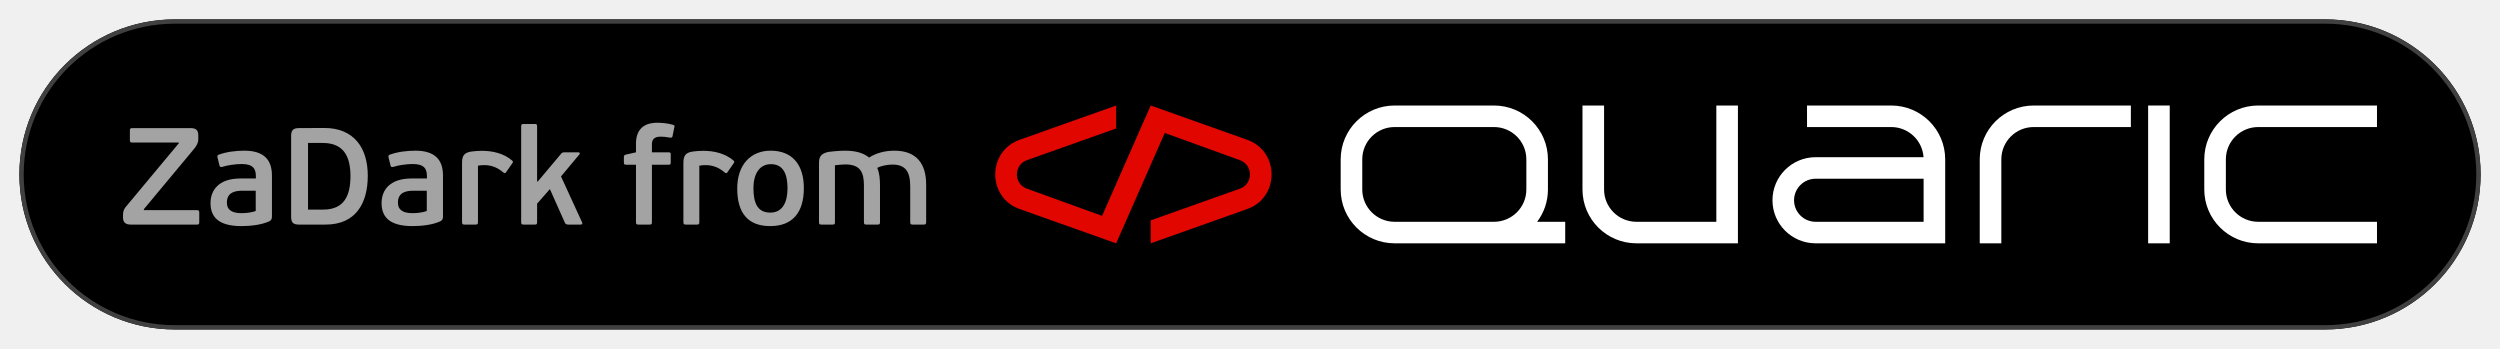
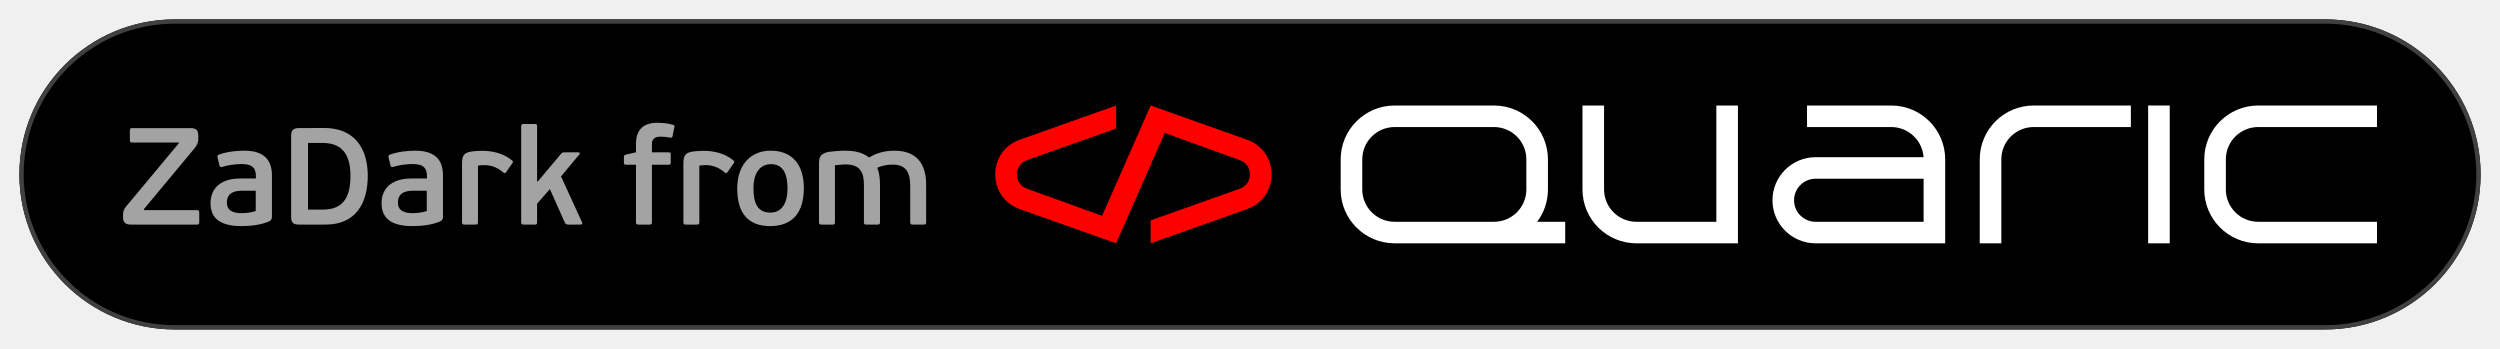
<svg xmlns="http://www.w3.org/2000/svg" width="258" height="36" viewBox="0 0 258 36" fill="none">
  <path d="M2 18C2 9.163 9.182 2 18.042 2H239.958C248.818 2 256 9.163 256 18C256 26.837 248.818 34 239.958 34H18.042C9.182 34 2 26.837 2 18Z" fill="black" />
  <path fill-rule="evenodd" clip-rule="evenodd" d="M239.958 2.444H18.042C9.428 2.444 2.446 9.409 2.446 18C2.446 26.591 9.428 33.556 18.042 33.556H239.958C248.572 33.556 255.554 26.591 255.554 18C255.554 9.409 248.572 2.444 239.958 2.444ZM18.042 2C9.182 2 2 9.163 2 18C2 26.837 9.182 34 18.042 34H239.958C248.818 34 256 26.837 256 18C256 9.163 248.818 2 239.958 2H18.042Z" fill="#404040" />
  <path d="M20.464 13.987C20.464 13.405 20.209 13.22 19.642 13.22H13.645C13.432 13.22 13.404 13.291 13.404 13.505V14.442C13.404 14.627 13.432 14.712 13.645 14.712H18.451L18.465 14.769L13.078 21.231C12.808 21.529 12.695 21.771 12.695 22.183V22.453C12.695 22.964 12.978 23.177 13.489 23.177H20.322C20.535 23.177 20.563 23.12 20.563 22.907V21.97C20.563 21.757 20.535 21.686 20.322 21.686H14.864L14.836 21.6L20.039 15.351C20.28 15.053 20.464 14.754 20.464 14.357V13.987Z" fill="#A3A3A3" />
  <path d="M28.064 18.106C28.064 16.445 27.185 15.55 25.214 15.55C24.378 15.55 23.371 15.663 22.577 15.962C22.45 16.004 22.407 16.104 22.45 16.26L22.648 17.07C22.691 17.24 22.762 17.268 22.974 17.212C23.442 17.055 24.307 16.927 24.945 16.927C26.15 16.927 26.405 17.453 26.405 18.177V18.419H24.817C22.549 18.419 21.727 19.64 21.727 20.961C21.727 22.254 22.393 23.333 24.902 23.333C25.81 23.333 26.958 23.22 27.795 22.836C27.979 22.751 28.064 22.595 28.064 22.367V18.106ZM26.391 21.771C25.895 21.97 25.186 21.998 24.917 21.998C24.009 21.998 23.414 21.714 23.414 20.904C23.414 19.768 24.406 19.683 25.03 19.683H26.391V21.771Z" fill="#A3A3A3" />
  <path d="M33.602 23.177C36.721 23.177 37.955 20.976 37.955 18.135C37.955 15.266 36.537 13.206 33.46 13.206L30.838 13.22C30.228 13.22 30.044 13.476 30.044 14.03V22.367C30.044 22.936 30.228 23.177 30.838 23.177H33.602ZM36.168 18.163C36.168 20.152 35.544 21.629 33.361 21.629H31.788V14.754H33.319C35.53 14.754 36.168 16.246 36.168 18.163Z" fill="#A3A3A3" />
  <path d="M45.716 18.106C45.716 16.445 44.837 15.55 42.867 15.55C42.03 15.55 41.024 15.663 40.23 15.962C40.102 16.004 40.06 16.104 40.102 16.26L40.301 17.07C40.343 17.24 40.414 17.268 40.627 17.212C41.095 17.055 41.959 16.927 42.597 16.927C43.803 16.927 44.058 17.453 44.058 18.177V18.419H42.47C40.201 18.419 39.379 19.64 39.379 20.961C39.379 22.254 40.045 23.333 42.555 23.333C43.462 23.333 44.611 23.22 45.447 22.836C45.631 22.751 45.716 22.595 45.716 22.367V18.106ZM44.044 21.771C43.547 21.97 42.838 21.998 42.569 21.998C41.662 21.998 41.066 21.714 41.066 20.904C41.066 19.768 42.059 19.683 42.682 19.683H44.044V21.771Z" fill="#A3A3A3" />
  <path d="M49.326 17.098C49.539 17.055 49.766 17.041 49.993 17.041C50.744 17.041 51.368 17.311 51.921 17.78C52.049 17.879 52.134 17.922 52.233 17.766L52.885 16.828C52.942 16.729 52.97 16.658 52.842 16.558C51.978 15.834 50.872 15.564 49.724 15.564C49.369 15.564 49.014 15.593 48.675 15.635C47.866 15.749 47.682 16.09 47.682 16.843V22.936C47.682 23.149 47.767 23.177 47.951 23.177H49.043C49.256 23.177 49.326 23.149 49.326 22.936V17.098Z" fill="#A3A3A3" />
  <path d="M59.782 15.948C59.88 15.848 59.852 15.72 59.682 15.72H58.25C58.037 15.72 58.009 15.763 57.91 15.862L55.486 18.746L55.429 18.717V13.036C55.429 12.823 55.372 12.794 55.16 12.794H54.054C53.87 12.794 53.784 12.823 53.784 13.036V22.936C53.784 23.149 53.87 23.177 54.054 23.177H55.16C55.372 23.177 55.429 23.149 55.429 22.936V21.018L56.747 19.513L58.293 22.978C58.336 23.106 58.463 23.177 58.647 23.177H59.923C60.093 23.177 60.121 23.078 60.079 22.964L57.896 18.206L59.782 15.948Z" fill="#A3A3A3" />
  <path d="M69.588 13.15C69.631 13.022 69.631 12.937 69.461 12.88C68.837 12.695 68.114 12.667 67.83 12.667C66.285 12.667 65.633 13.519 65.633 14.826V15.72L64.626 15.948C64.413 15.99 64.385 16.061 64.385 16.232V16.771C64.385 16.899 64.399 16.999 64.612 16.999H65.633V22.936C65.633 23.149 65.718 23.177 65.902 23.177H67.008C67.221 23.177 67.278 23.149 67.278 22.936V16.999H68.993C69.205 16.999 69.219 16.928 69.219 16.771V15.948C69.219 15.777 69.205 15.72 68.993 15.72H67.278V14.883C67.278 14.442 67.476 14.101 68.171 14.101C68.412 14.101 68.766 14.13 69.149 14.201C69.29 14.229 69.375 14.187 69.404 14.059L69.588 13.15Z" fill="#A3A3A3" />
  <path d="M72.171 17.098C72.383 17.055 72.61 17.041 72.837 17.041C73.589 17.041 74.212 17.311 74.765 17.78C74.893 17.879 74.978 17.922 75.077 17.766L75.73 16.828C75.786 16.729 75.815 16.658 75.687 16.558C74.822 15.834 73.716 15.564 72.568 15.564C72.213 15.564 71.859 15.593 71.519 15.635C70.711 15.749 70.526 16.09 70.526 16.843V22.936C70.526 23.149 70.611 23.177 70.796 23.177H71.888C72.1 23.177 72.171 23.149 72.171 22.936V17.098Z" fill="#A3A3A3" />
  <path d="M82.958 19.413C82.958 17.013 81.782 15.55 79.528 15.55C77.5 15.55 76.082 16.97 76.082 19.456C76.082 21.998 77.202 23.333 79.485 23.333C81.796 23.333 82.958 21.927 82.958 19.413ZM81.271 19.456C81.271 20.762 80.818 21.941 79.499 21.941C78.195 21.941 77.755 20.99 77.755 19.413C77.755 18.007 78.336 16.942 79.556 16.942C80.917 16.942 81.271 18.092 81.271 19.456Z" fill="#A3A3A3" />
  <path d="M86.165 17.055C86.434 17.013 87.016 16.97 87.243 16.97C88.831 16.97 89.157 17.837 89.157 19.143V22.936C89.157 23.149 89.242 23.177 89.426 23.177H90.532C90.744 23.177 90.815 23.149 90.815 22.936V19.172C90.815 18.447 90.759 17.851 90.532 17.325C90.915 17.112 91.595 16.984 92.091 16.984C93.452 16.984 93.934 17.709 93.934 19.243V22.936C93.934 23.149 94.019 23.177 94.204 23.177H95.296C95.508 23.177 95.579 23.149 95.579 22.936V19.03C95.579 16.97 94.643 15.55 92.304 15.55C91.283 15.55 90.362 15.82 89.695 16.26C89.072 15.763 88.292 15.55 87.143 15.55C86.69 15.55 85.74 15.635 85.471 15.678C84.662 15.877 84.52 16.203 84.52 16.899V22.936C84.52 23.149 84.606 23.177 84.79 23.177H85.896C86.108 23.177 86.165 23.149 86.165 22.936V17.055Z" fill="#A3A3A3" />
  <path fill-rule="evenodd" clip-rule="evenodd" d="M161.53 25.111V22.889H158.634C159.333 21.96 159.747 20.806 159.747 19.556V16.445C159.747 13.376 157.254 10.889 154.177 10.889H143.928C140.852 10.889 138.358 13.376 138.358 16.445V19.556C138.358 22.624 140.852 25.111 143.928 25.111H161.53ZM143.928 13.111C142.082 13.111 140.586 14.604 140.586 16.445V19.556C140.586 21.396 142.082 22.889 143.928 22.889H154.181C156.025 22.887 157.519 21.395 157.519 19.556V16.445C157.519 14.604 156.023 13.111 154.177 13.111H143.928Z" fill="white" />
  <path d="M165.54 10.889V19.556C165.54 21.396 167.037 22.889 168.882 22.889H177.126V10.889H179.354V25.111H168.882C165.806 25.111 163.312 22.624 163.312 19.556V10.889H165.54Z" fill="white" />
  <path fill-rule="evenodd" clip-rule="evenodd" d="M195.174 10.889H186.484V13.111H195.174C196.944 13.111 198.394 14.485 198.509 16.222H187.375C184.914 16.222 182.919 18.212 182.919 20.667C182.919 23.121 184.914 25.111 187.375 25.111H200.744V16.445C200.744 13.376 198.25 10.889 195.174 10.889ZM187.375 18.445H198.516V22.889H187.375C186.145 22.889 185.147 21.894 185.147 20.667C185.147 19.439 186.145 18.445 187.375 18.445Z" fill="white" />
  <path d="M204.309 16.445C204.309 13.376 206.802 10.889 209.879 10.889H219.905V13.111H209.879C208.033 13.111 206.537 14.604 206.537 16.445V25.111H204.309V16.445Z" fill="white" />
  <path d="M223.916 25.111V10.889H221.688V25.111H223.916Z" fill="white" />
  <path d="M229.709 16.445C229.709 14.604 231.205 13.111 233.051 13.111H245.305V10.889H233.051C229.974 10.889 227.481 13.376 227.481 16.445V19.556C227.481 22.624 229.974 25.111 233.051 25.111H245.305V22.889H233.051C231.205 22.889 229.709 21.396 229.709 19.556V16.445Z" fill="white" />
-   <path d="M118.751 10.889L128.624 14.396C132.096 15.546 132.096 20.455 128.624 21.604L118.751 25.111V22.742L127.922 19.484C129.352 19.011 129.352 16.989 127.922 16.516L120.203 13.722L115.186 25.111L105.313 21.604C101.841 20.455 101.841 15.546 105.313 14.396L115.186 10.889V13.258L106.015 16.516C104.585 16.989 104.585 19.011 106.015 19.484L113.734 22.278L118.751 10.889Z" fill="#E10600" />
+   <path d="M118.751 10.889L128.624 14.396C132.096 15.546 132.096 20.455 128.624 21.604L118.751 25.111V22.742L127.922 19.484C129.352 19.011 129.352 16.989 127.922 16.516L120.203 13.722L115.186 25.111L105.313 21.604C101.841 20.455 101.841 15.546 105.313 14.396L115.186 10.889V13.258L106.015 16.516C104.585 16.989 104.585 19.011 106.015 19.484L113.734 22.278L118.751 10.889Z" fill="#FF0000" />
</svg>
